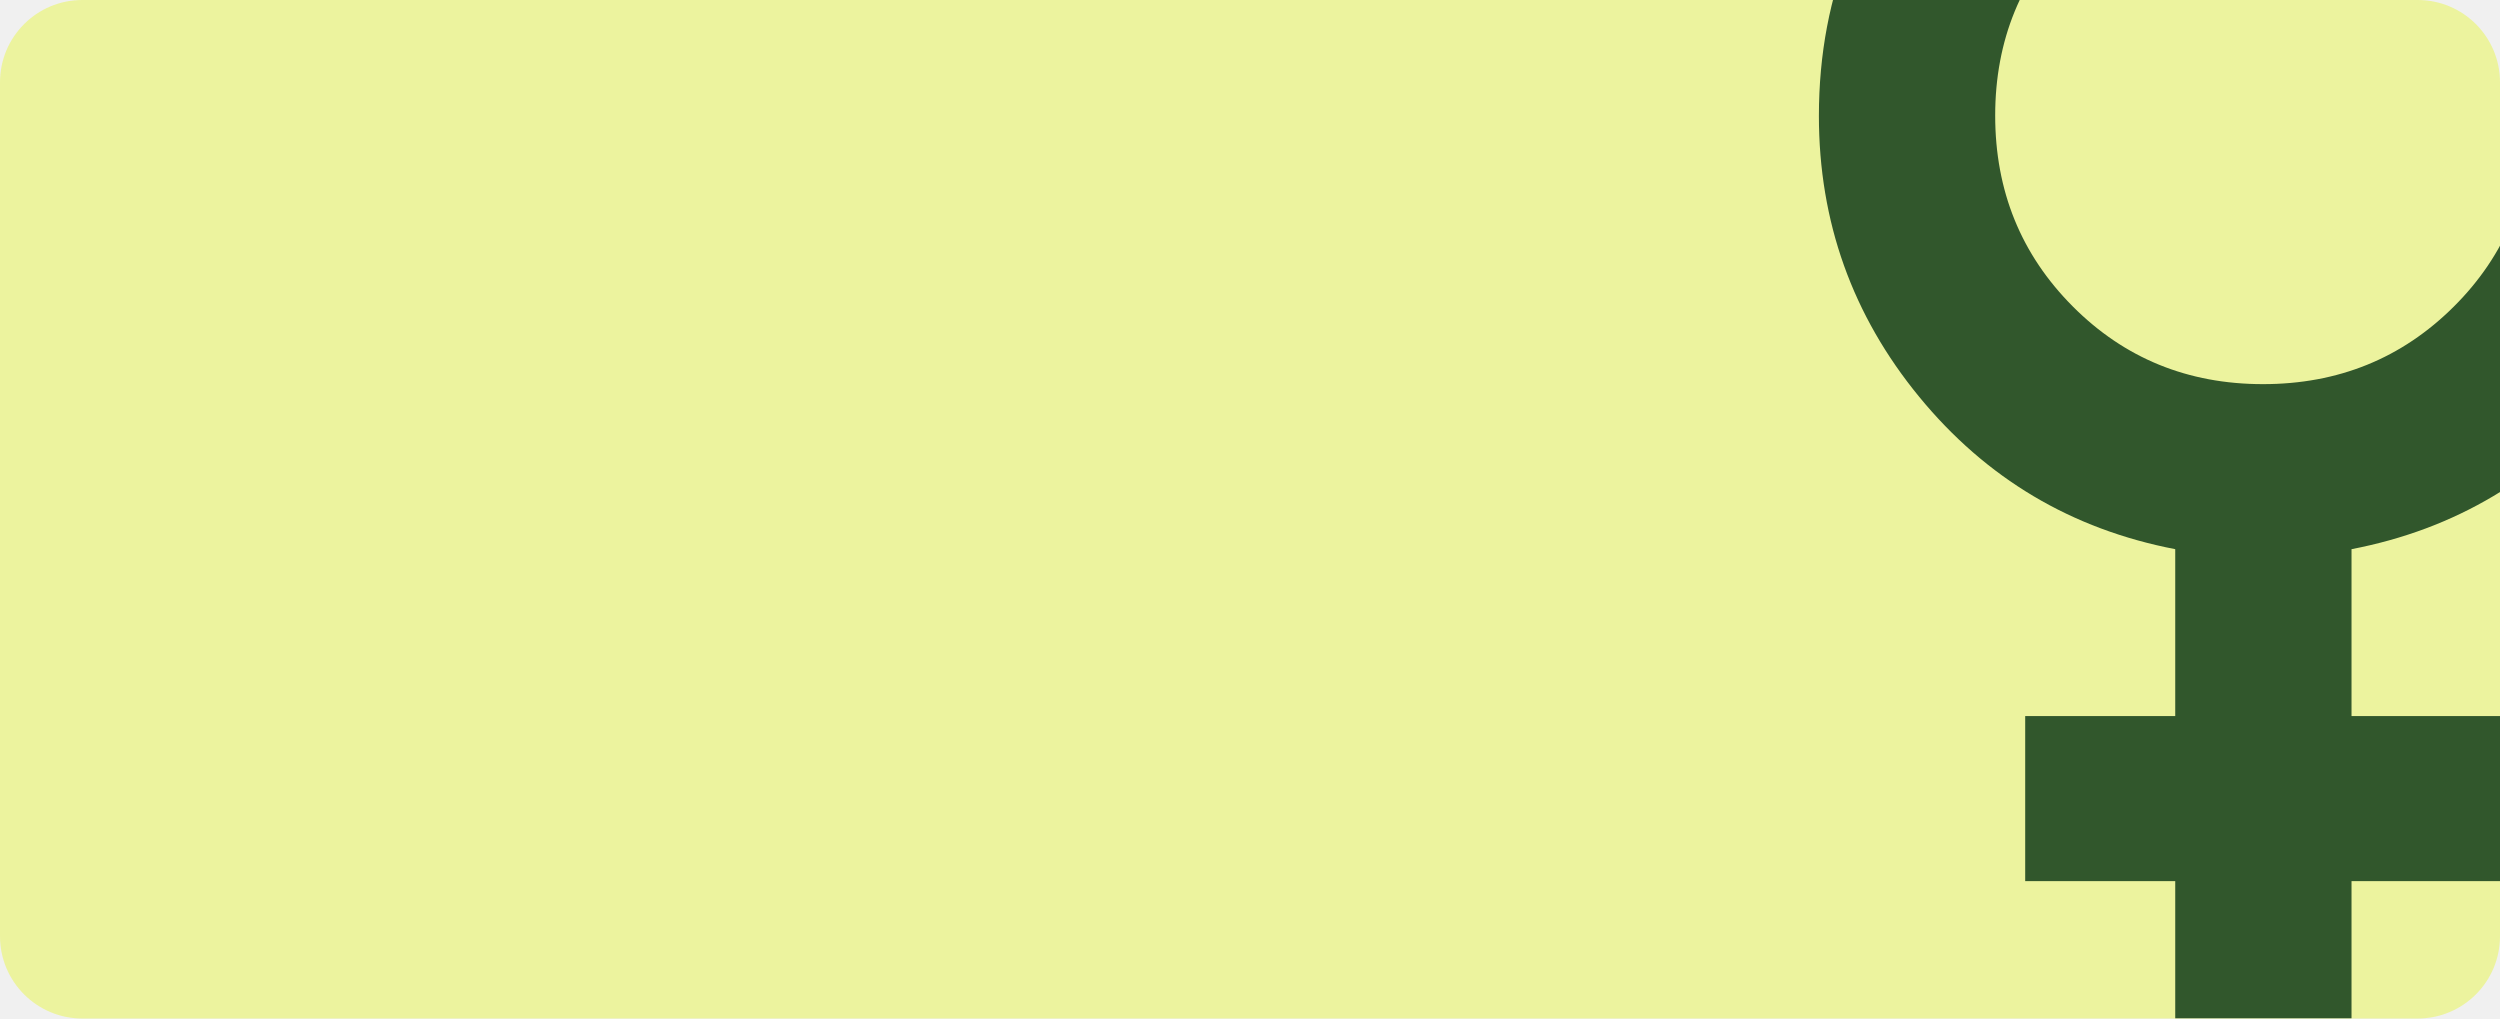
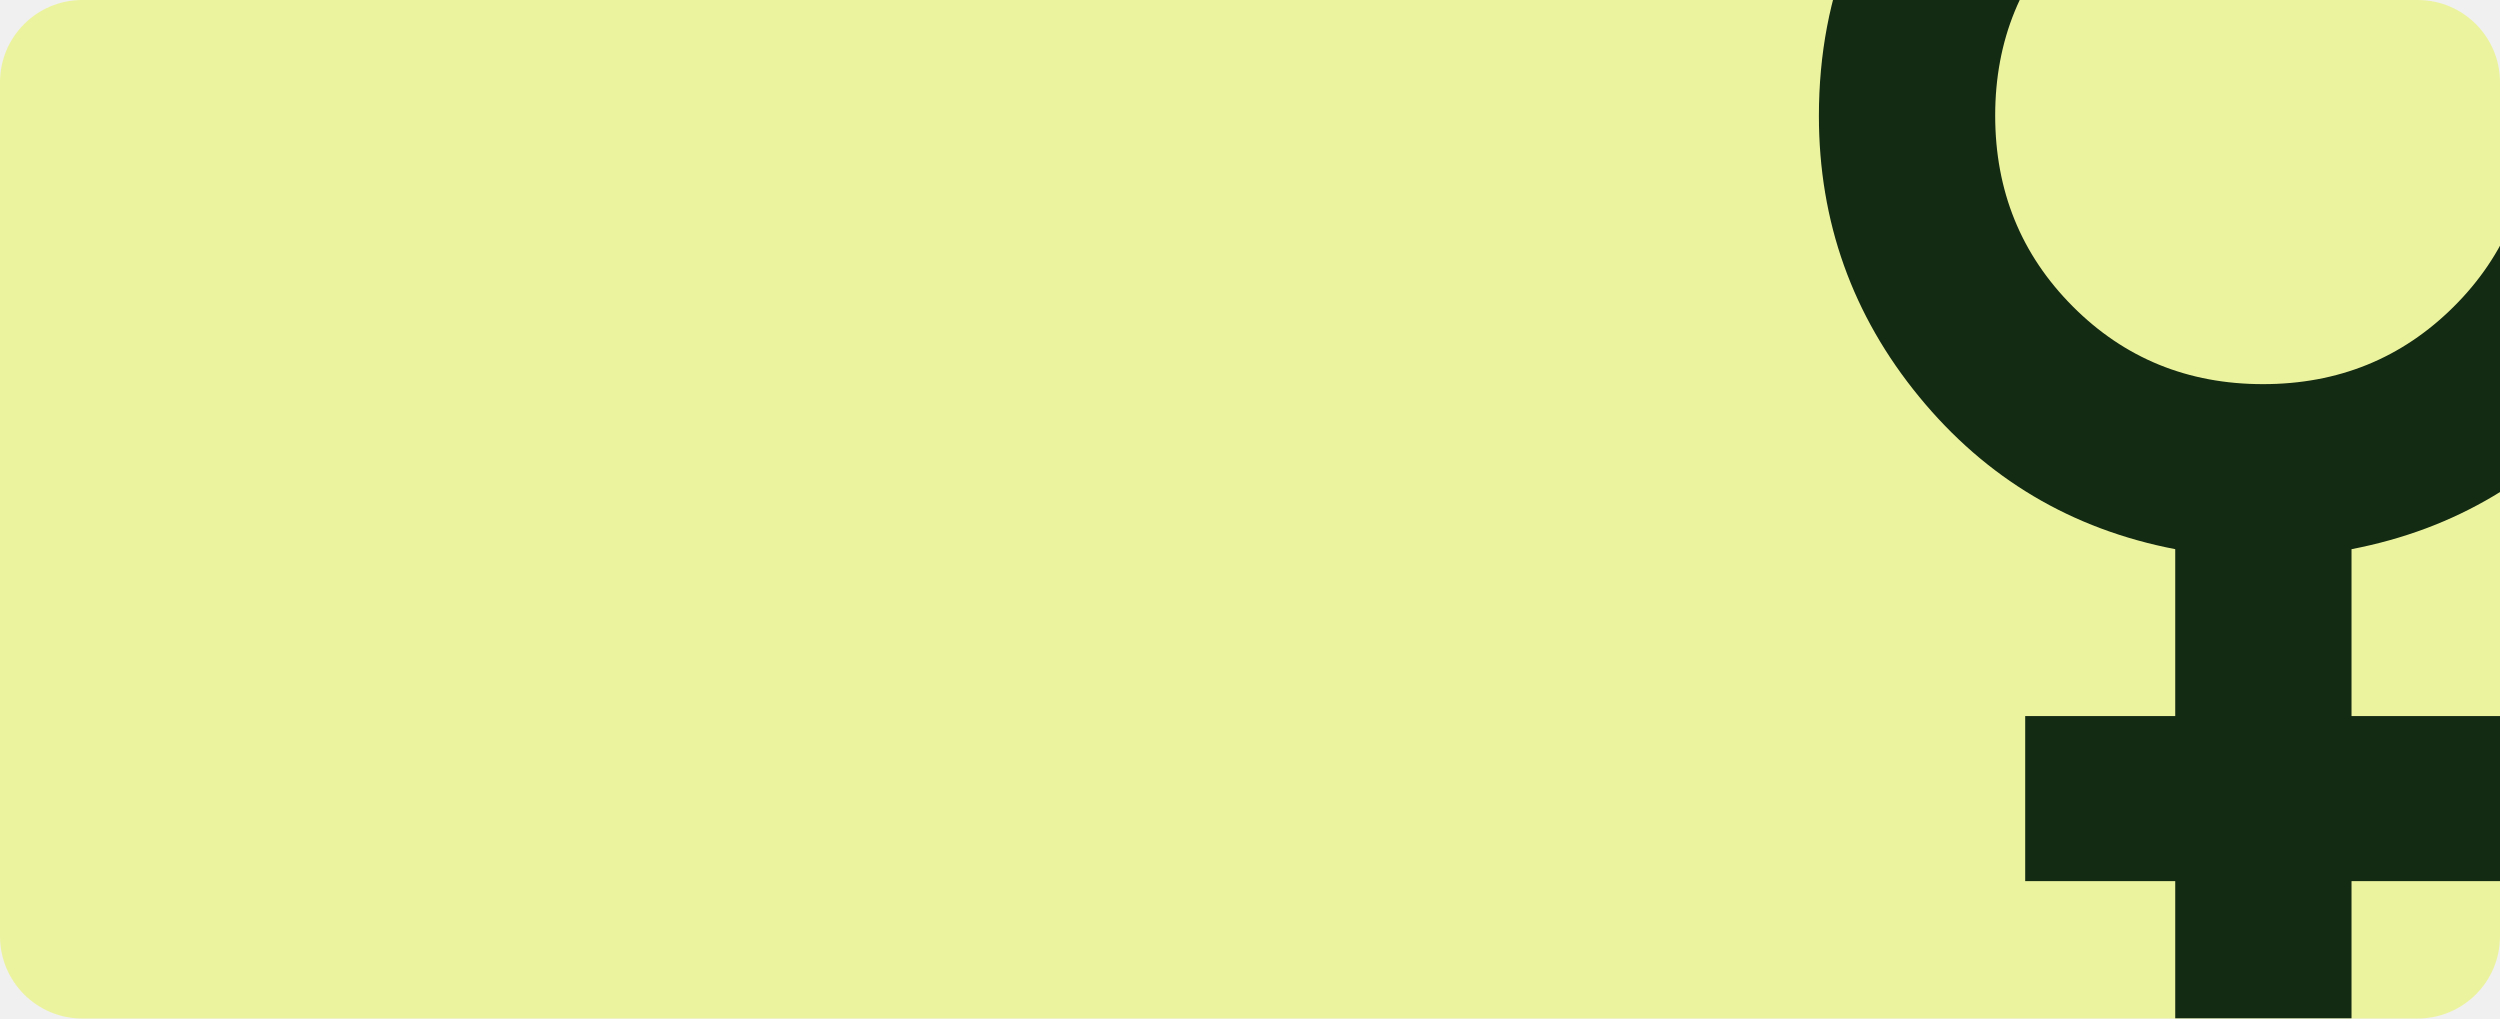
<svg xmlns="http://www.w3.org/2000/svg" width="486" height="198" viewBox="0 0 486 198" fill="none">
  <g clip-path="url(#clip0_134_635)">
    <rect width="486" height="198" rx="16" fill="#ECF39E" />
    <mask id="mask0_134_635" style="mask-type:alpha" maskUnits="userSpaceOnUse" x="265" y="-116" width="350" height="350">
      <rect x="265" y="-116" width="350" height="350" fill="#D9D9D9" />
    </mask>
    <g mask="url(#mask0_134_635)">
-       <path d="M422.865 200.458V171.291H393.698V139.208H422.865V106.76C402.691 102.871 386.103 93.002 373.099 77.152C360.096 61.305 353.594 43.101 353.594 22.541C353.594 -1.504 362.038 -21.918 378.925 -38.698C395.815 -55.476 416.173 -63.865 440 -63.865C463.827 -63.865 484.185 -55.476 501.075 -38.698C517.963 -21.918 526.406 -1.504 526.406 22.541C526.406 43.101 519.905 61.305 506.901 77.152C493.898 93.002 477.309 102.871 457.136 106.76V139.208H486.302V171.291H457.136V200.458H422.865ZM439.927 74.676C454.559 74.676 466.919 69.657 477.005 59.619C487.092 49.581 492.136 37.246 492.136 22.614C492.136 7.982 487.116 -4.377 477.078 -14.464C467.04 -24.551 454.705 -29.594 440.073 -29.594C425.441 -29.594 413.082 -24.575 402.995 -14.537C392.908 -4.499 387.865 7.836 387.865 22.468C387.865 37.1 392.884 49.459 402.922 59.546C412.96 69.633 425.295 74.676 439.927 74.676Z" fill="#31572C" />
+       <path d="M422.865 200.458V171.291H393.698V139.208H422.865V106.76C402.691 102.871 386.103 93.002 373.099 77.152C360.096 61.305 353.594 43.101 353.594 22.541C353.594 -1.504 362.038 -21.918 378.925 -38.698C395.815 -55.476 416.173 -63.865 440 -63.865C463.827 -63.865 484.185 -55.476 501.075 -38.698C517.963 -21.918 526.406 -1.504 526.406 22.541C526.406 43.101 519.905 61.305 506.901 77.152C493.898 93.002 477.309 102.871 457.136 106.76V139.208H486.302V171.291H457.136V200.458H422.865ZM439.927 74.676C454.559 74.676 466.919 69.657 477.005 59.619C487.092 49.581 492.136 37.246 492.136 22.614C492.136 7.982 487.116 -4.377 477.078 -14.464C467.04 -24.551 454.705 -29.594 440.073 -29.594C425.441 -29.594 413.082 -24.575 402.995 -14.537C392.908 -4.499 387.865 7.836 387.865 22.468C387.865 37.1 392.884 49.459 402.922 59.546C412.96 69.633 425.295 74.676 439.927 74.676Z" fill="#132A13" />
    </g>
  </g>
  <defs>
    <clipPath id="clip0_134_635">
      <rect width="486" height="198" rx="16" fill="white" />
    </clipPath>
  </defs>
</svg>
